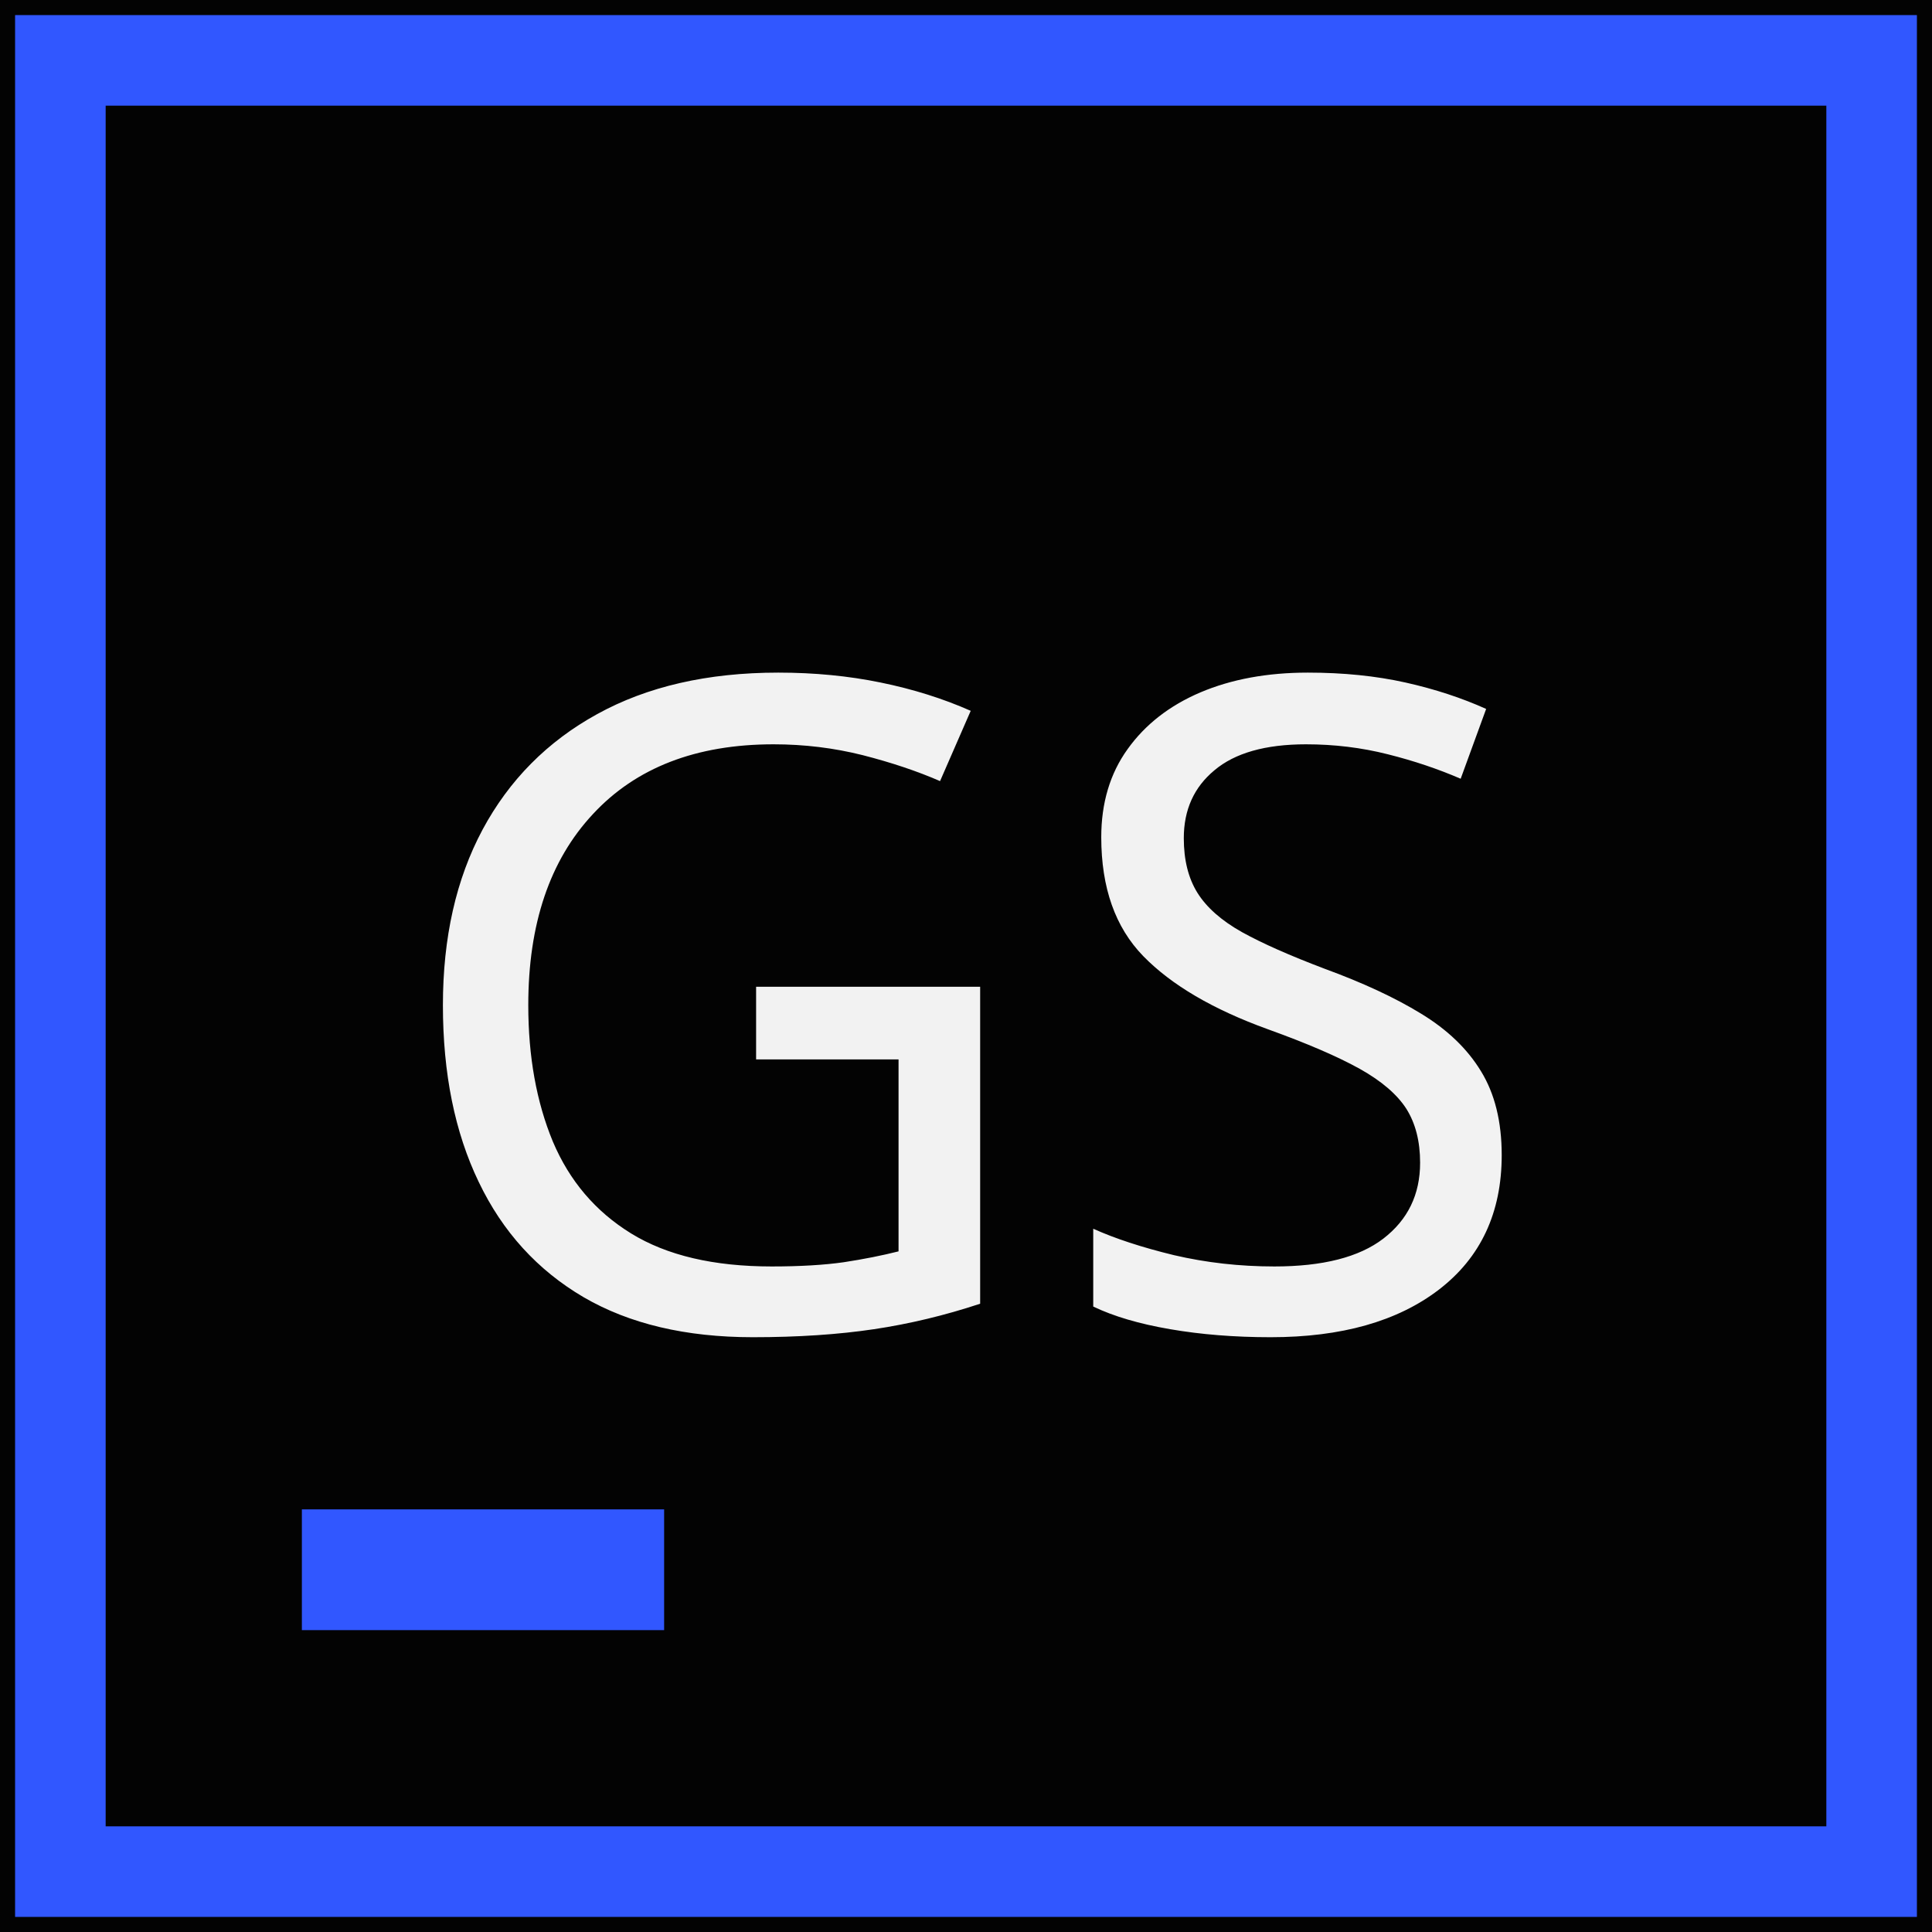
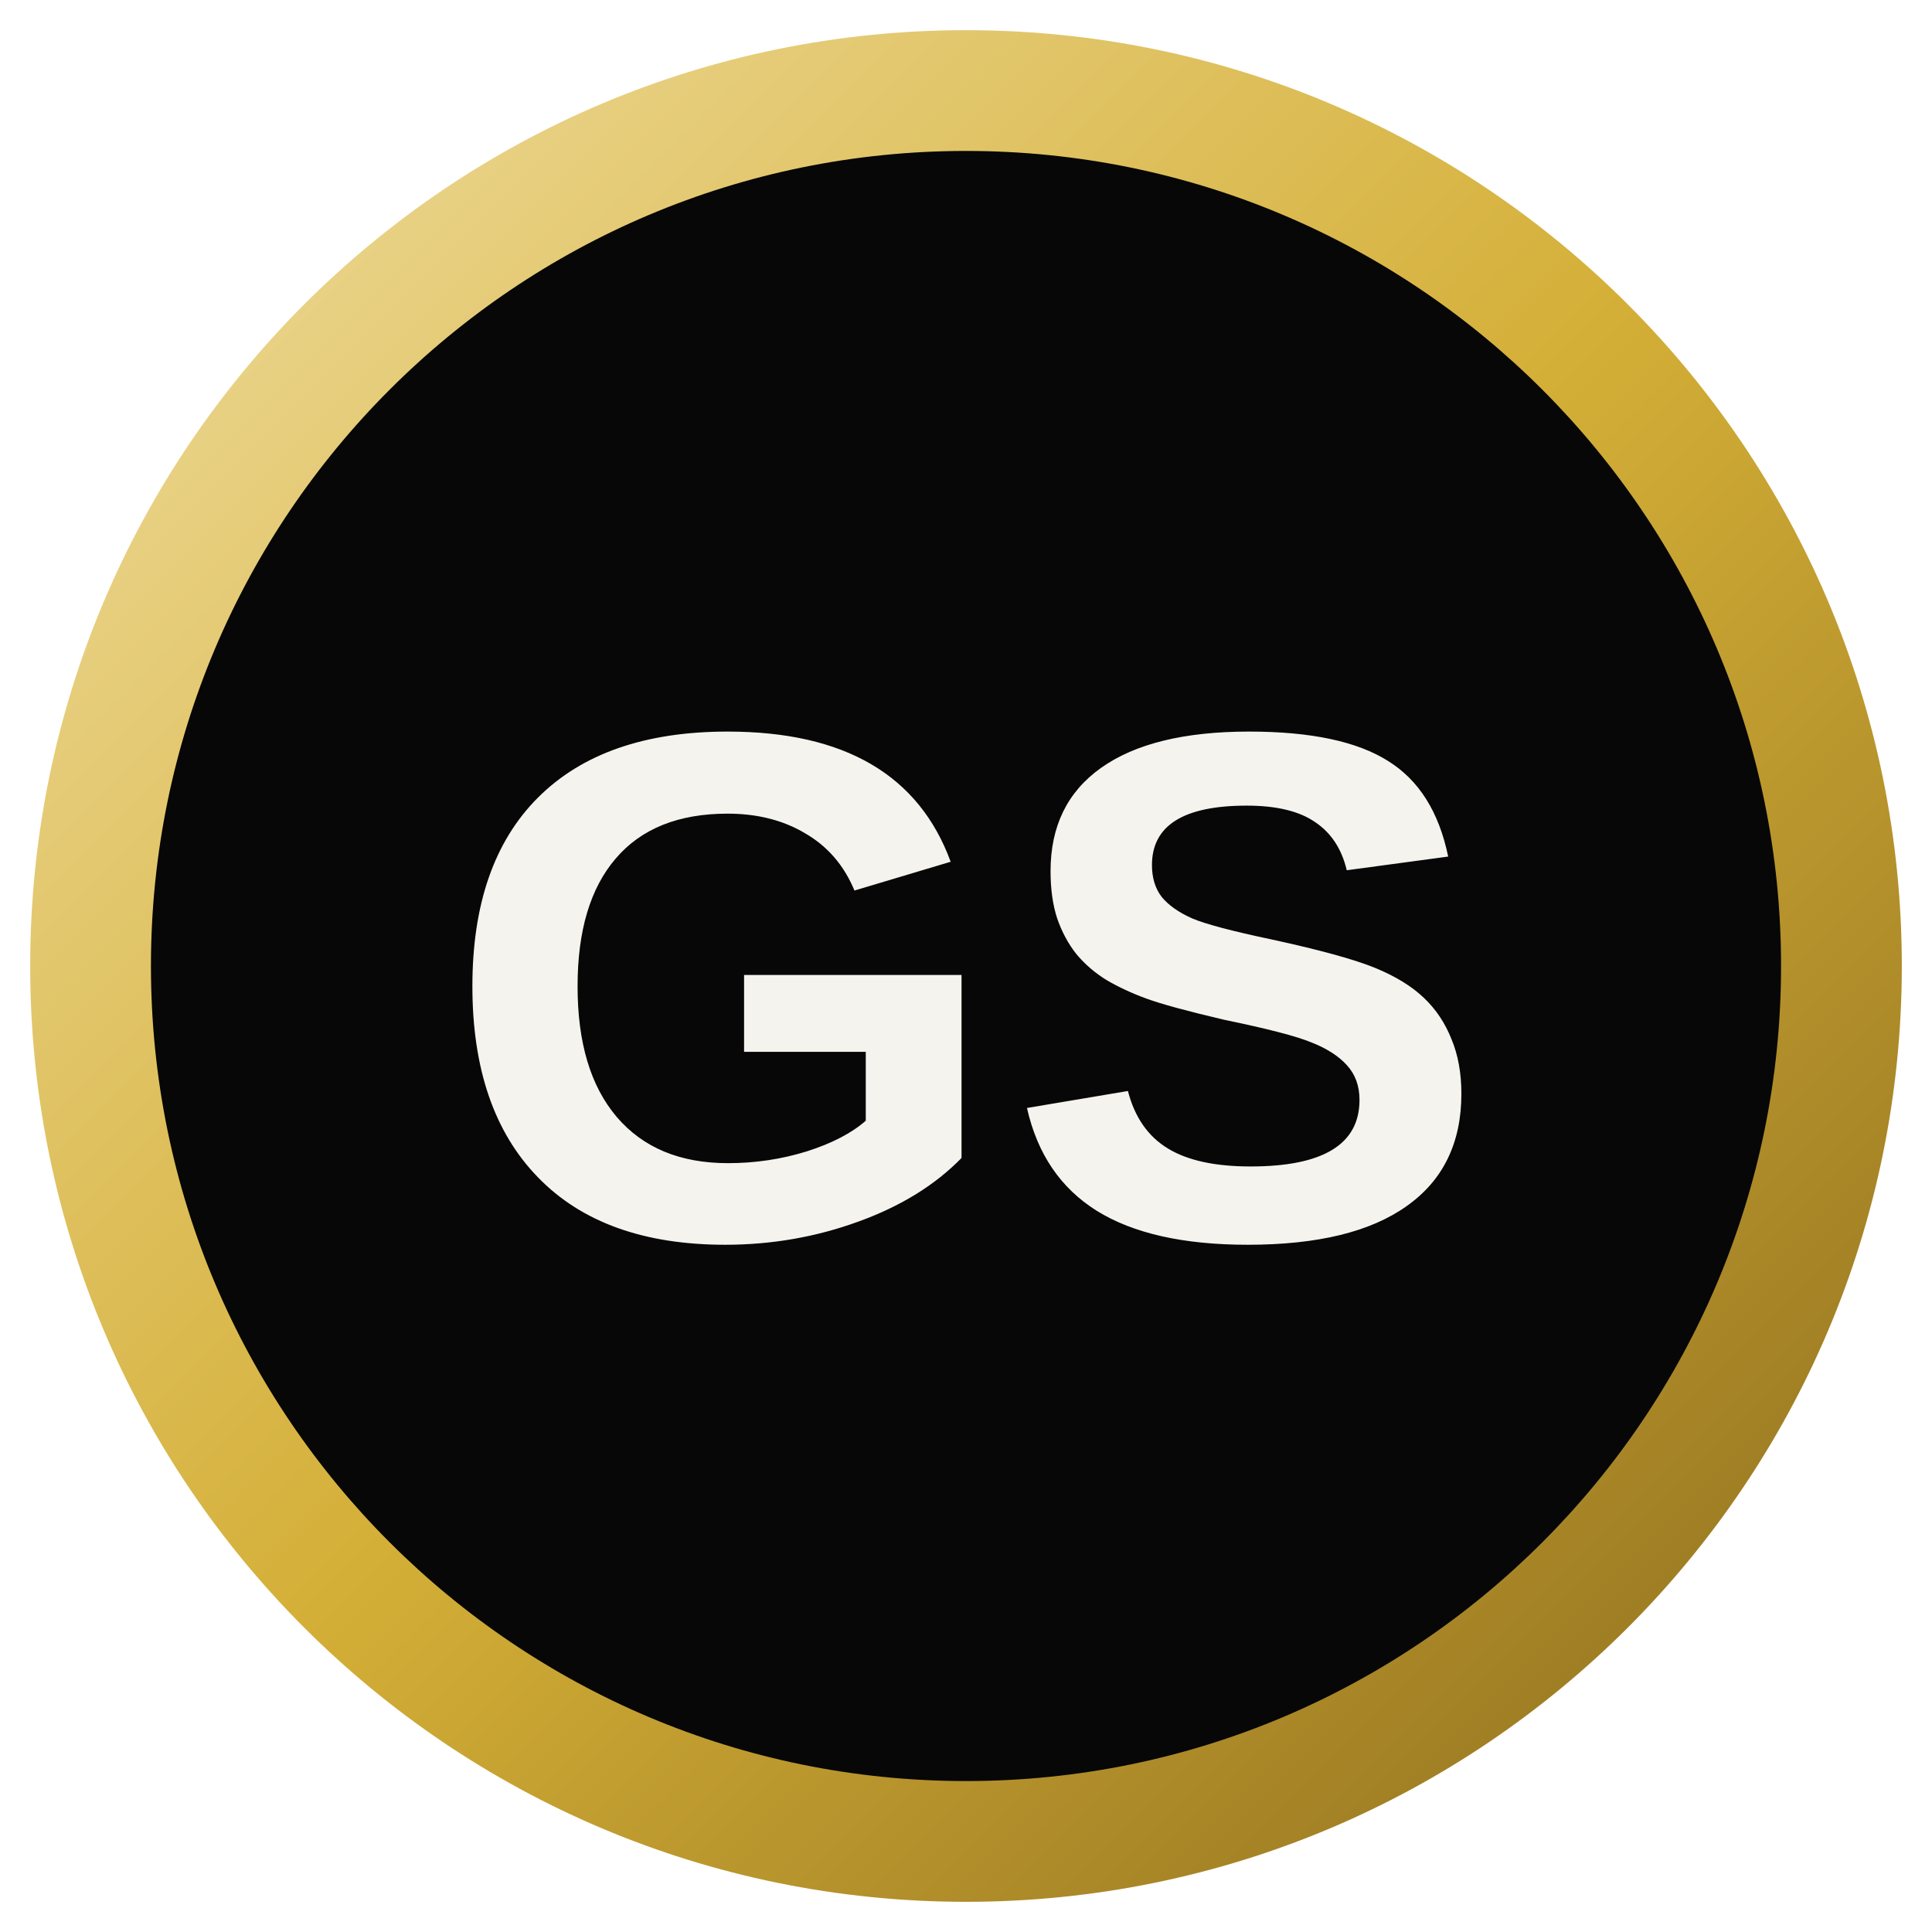
<svg xmlns="http://www.w3.org/2000/svg" viewBox="0 0 64 64">
-   <rect width="64" height="64" fill="#030303" />
-   <rect x="2" y="2" width="60" height="60" fill="none" stroke="#3157ff" stroke-width="3" />
-   <text x="32" y="44" text-anchor="middle" font-family="Impact, Anton, sans-serif" font-size="30" fill="#f2f2f2">GS</text>
-   <rect x="10" y="50" width="12" height="4" fill="#3157ff" />
+   <defs>
+     <linearGradient id="g" x1="0" y1="0" x2="1" y2="1">
+       <stop offset="0" stop-color="#f1dfa4" />
+       <stop offset=".5" stop-color="#d4af37" />
+       <stop offset="1" stop-color="#8a6a1c" />
+     </linearGradient>
+   </defs>
+   <circle cx="32" cy="32" r="31" fill="url(#g)" />
+   <circle cx="32" cy="32" r="27" fill="#070707" />
+   <text x="32" y="41" text-anchor="middle" font-family="Arial, sans-serif" font-weight="700" font-size="24" fill="#f5f3ee">GS</text>
</svg>
